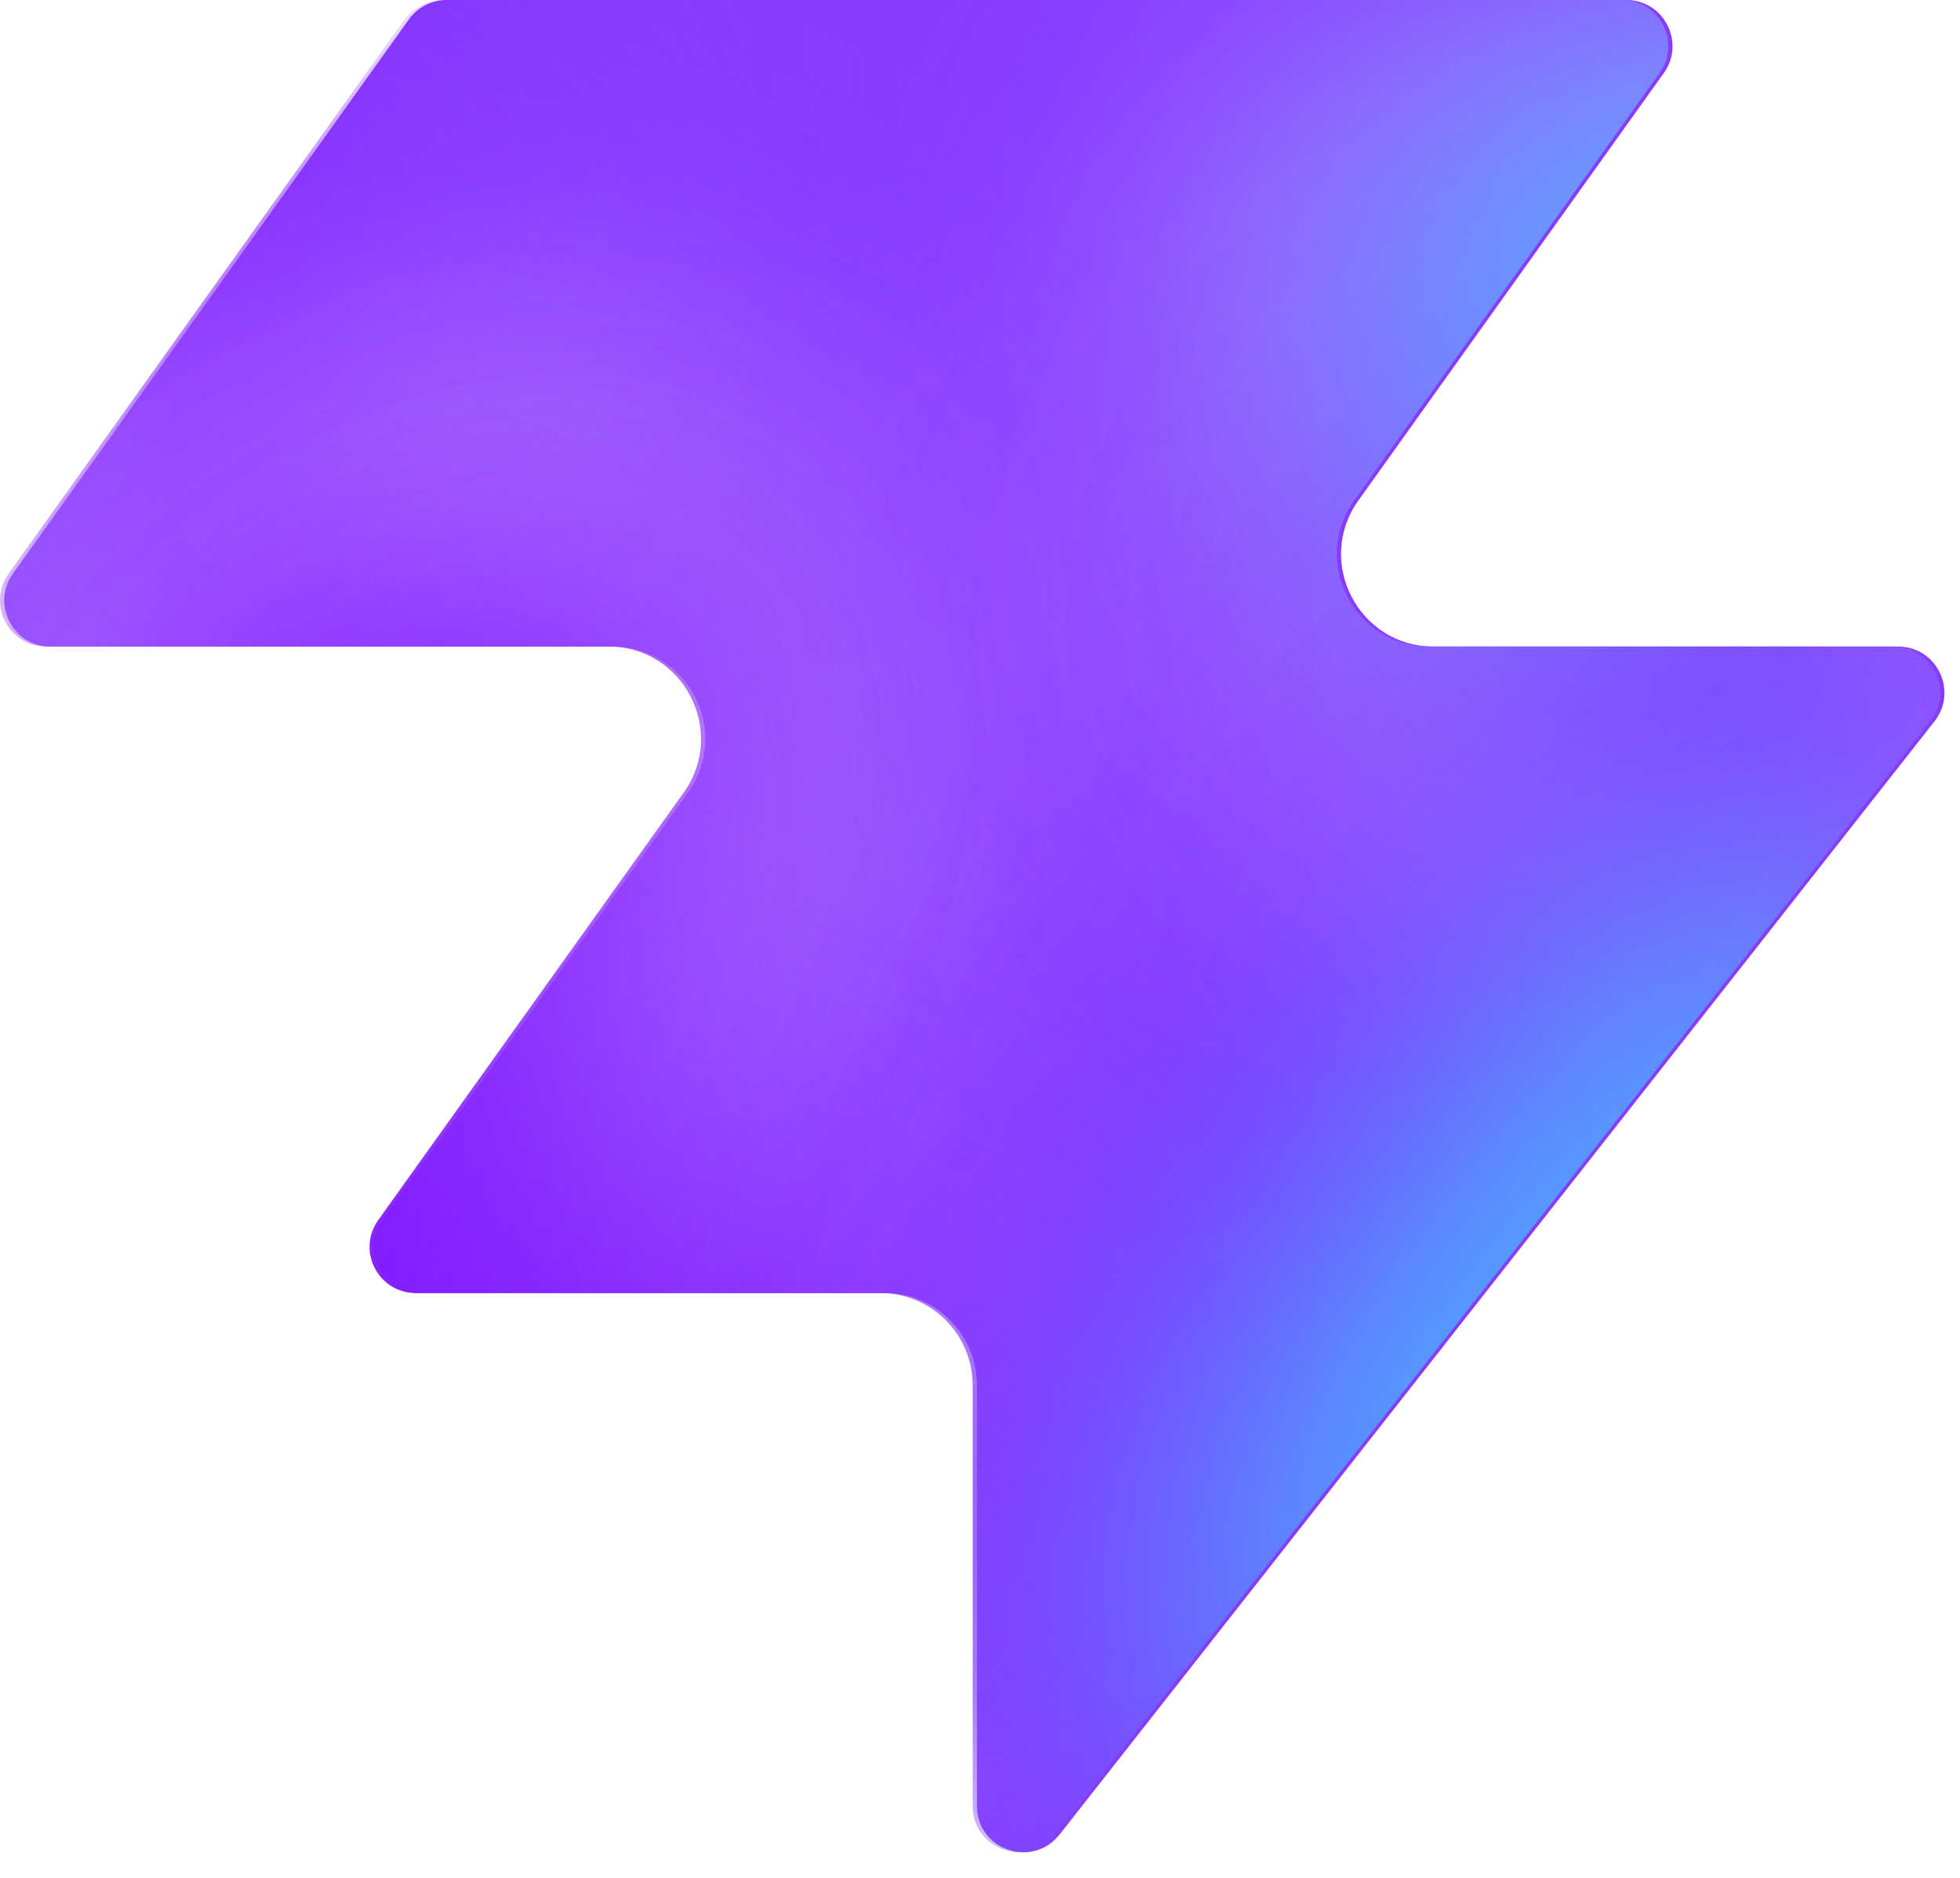
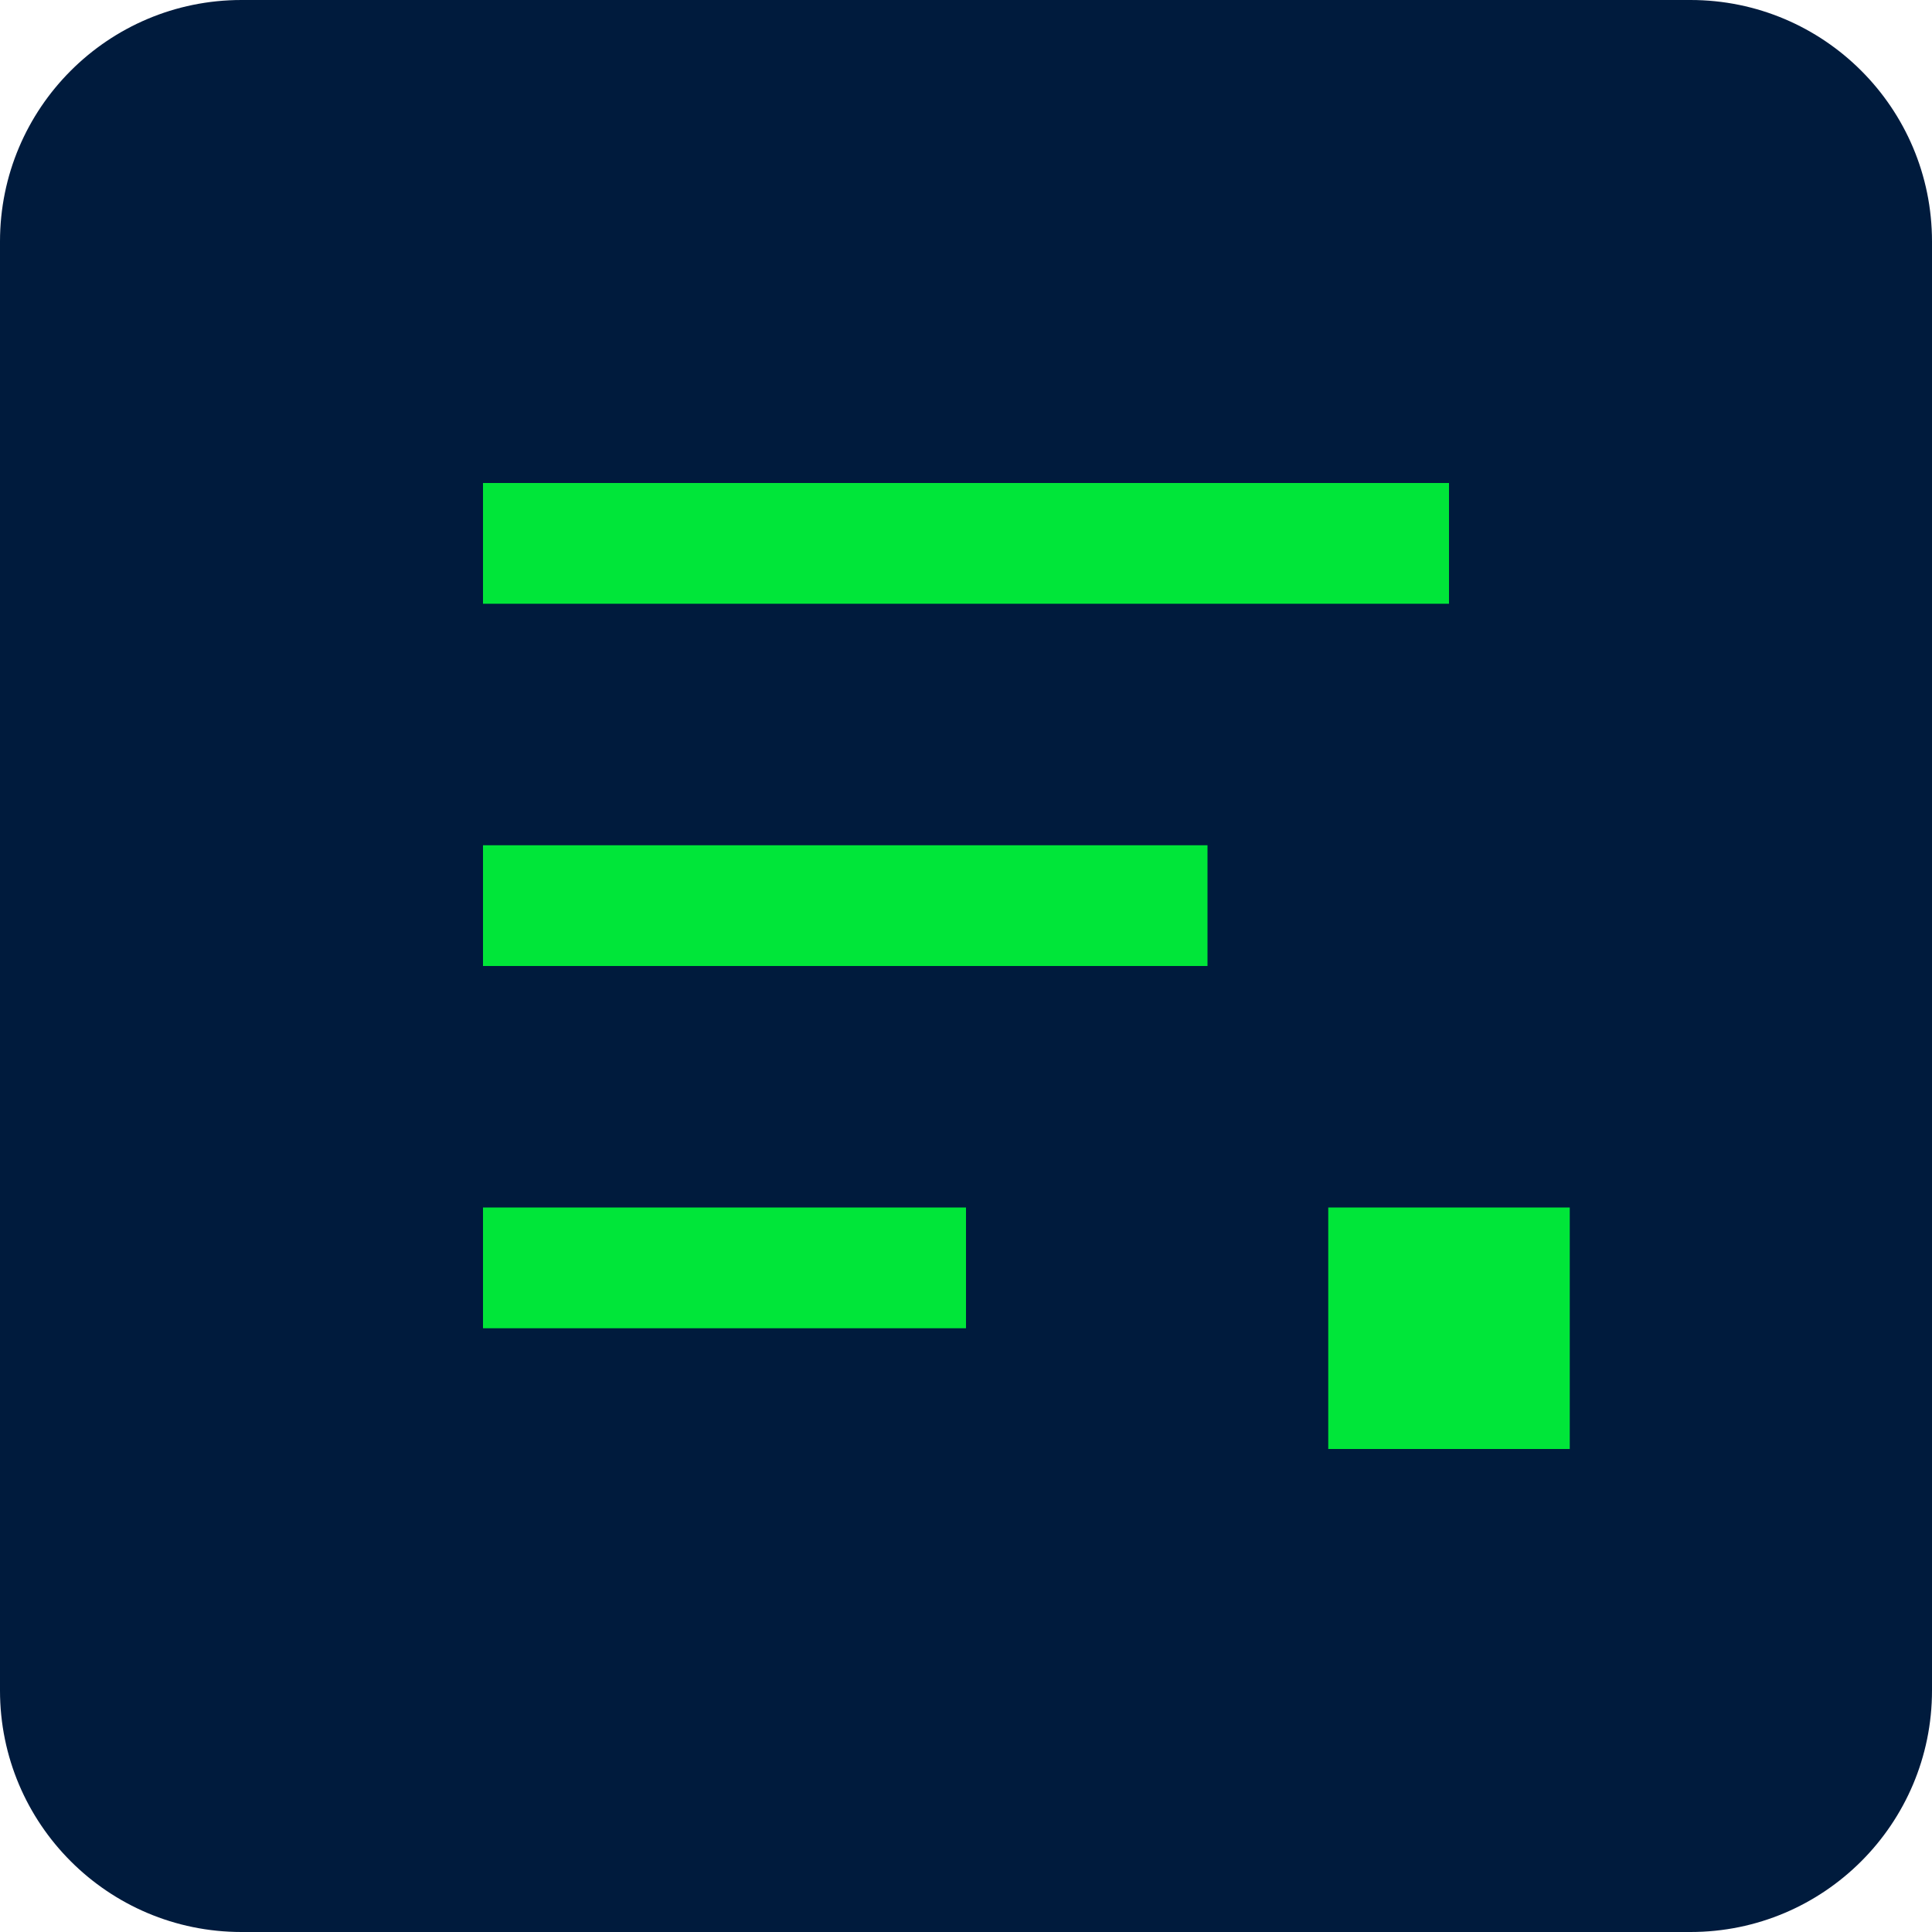
- <svg xmlns="http://www.w3.org/2000/svg" width="48" height="46" fill="none" viewBox="0 0 48 46">
-   <path fill="#863bff" d="M25.946 44.938c-.664.845-2.021.375-2.021-.698V33.937a2.26 2.26 0 0 0-2.262-2.262H10.287c-.92 0-1.456-1.04-.92-1.788l7.48-10.471c1.07-1.497 0-3.578-1.842-3.578H1.237c-.92 0-1.456-1.04-.92-1.788L10.013.474c.214-.297.556-.474.92-.474h28.894c.92 0 1.456 1.04.92 1.788l-7.48 10.471c-1.07 1.498 0 3.579 1.842 3.579h11.377c.943 0 1.473 1.088.89 1.83L25.947 44.94z" style="fill:#863bff;fill:color(display-p3 .525 .23 1);fill-opacity:1" />
-   <mask id="a" width="48" height="46" x="0" y="0" maskUnits="userSpaceOnUse" style="mask-type:alpha">
-     <path fill="#000" d="M25.842 44.938c-.664.844-2.021.375-2.021-.698V33.937a2.26 2.26 0 0 0-2.262-2.262H10.183c-.92 0-1.456-1.04-.92-1.788l7.48-10.471c1.07-1.498 0-3.579-1.842-3.579H1.133c-.92 0-1.456-1.04-.92-1.787L9.91.473c.214-.297.556-.474.92-.474h28.894c.92 0 1.456 1.04.92 1.788l-7.48 10.471c-1.07 1.498 0 3.578 1.842 3.578h11.377c.943 0 1.473 1.088.89 1.832L25.843 44.94z" style="fill:#000;fill-opacity:1" />
-   </mask>
-   <g mask="url(#a)">
-     <g filter="url(#b)">
-       <ellipse cx="5.508" cy="14.704" fill="#ede6ff" rx="5.508" ry="14.704" style="fill:#ede6ff;fill:color(display-p3 .927 .903 1);fill-opacity:1" transform="matrix(.00324 1 1 -.00324 -4.47 31.516)" />
-     </g>
-     <g filter="url(#c)">
-       <ellipse cx="10.399" cy="29.851" fill="#ede6ff" rx="10.399" ry="29.851" style="fill:#ede6ff;fill:color(display-p3 .927 .903 1);fill-opacity:1" transform="matrix(.00324 1 1 -.00324 -39.328 7.883)" />
-     </g>
-     <g filter="url(#d)">
-       <ellipse cx="5.508" cy="30.487" fill="#7e14ff" rx="5.508" ry="30.487" style="fill:#7e14ff;fill:color(display-p3 .492 .077 1);fill-opacity:1" transform="rotate(89.814 -25.913 -14.639)scale(1 -1)" />
-     </g>
-     <g filter="url(#e)">
-       <ellipse cx="5.508" cy="30.599" fill="#7e14ff" rx="5.508" ry="30.599" style="fill:#7e14ff;fill:color(display-p3 .492 .077 1);fill-opacity:1" transform="rotate(89.814 -32.644 -3.334)scale(1 -1)" />
-     </g>
-     <g filter="url(#f)">
-       <ellipse cx="5.508" cy="30.599" fill="#7e14ff" rx="5.508" ry="30.599" style="fill:#7e14ff;fill:color(display-p3 .492 .077 1);fill-opacity:1" transform="matrix(.00324 1 1 -.00324 -34.34 30.47)" />
-     </g>
-     <g filter="url(#g)">
-       <ellipse cx="14.072" cy="22.078" fill="#ede6ff" rx="14.072" ry="22.078" style="fill:#ede6ff;fill:color(display-p3 .927 .903 1);fill-opacity:1" transform="rotate(93.35 24.506 48.493)scale(-1 1)" />
-     </g>
-     <g filter="url(#h)">
-       <ellipse cx="3.47" cy="21.501" fill="#7e14ff" rx="3.47" ry="21.501" style="fill:#7e14ff;fill:color(display-p3 .492 .077 1);fill-opacity:1" transform="rotate(89.009 28.708 47.59)scale(-1 1)" />
-     </g>
-     <g filter="url(#i)">
-       <ellipse cx="3.47" cy="21.501" fill="#7e14ff" rx="3.47" ry="21.501" style="fill:#7e14ff;fill:color(display-p3 .492 .077 1);fill-opacity:1" transform="rotate(89.009 28.708 47.59)scale(-1 1)" />
-     </g>
-     <g filter="url(#j)">
-       <ellipse cx=".387" cy="8.972" fill="#7e14ff" rx="4.407" ry="29.108" style="fill:#7e14ff;fill:color(display-p3 .492 .077 1);fill-opacity:1" transform="rotate(39.51 .387 8.972)" />
-     </g>
-     <g filter="url(#k)">
-       <ellipse cx="47.523" cy="-6.092" fill="#7e14ff" rx="4.407" ry="29.108" style="fill:#7e14ff;fill:color(display-p3 .492 .077 1);fill-opacity:1" transform="rotate(37.892 47.523 -6.092)" />
-     </g>
-     <g filter="url(#l)">
-       <ellipse cx="41.412" cy="6.333" fill="#47bfff" rx="5.971" ry="9.665" style="fill:#47bfff;fill:color(display-p3 .28 .748 1);fill-opacity:1" transform="rotate(37.892 41.412 6.333)" />
-     </g>
-     <g filter="url(#m)">
-       <ellipse cx="-1.879" cy="38.332" fill="#7e14ff" rx="4.407" ry="29.108" style="fill:#7e14ff;fill:color(display-p3 .492 .077 1);fill-opacity:1" transform="rotate(37.892 -1.88 38.332)" />
-     </g>
-     <g filter="url(#n)">
-       <ellipse cx="-1.879" cy="38.332" fill="#7e14ff" rx="4.407" ry="29.108" style="fill:#7e14ff;fill:color(display-p3 .492 .077 1);fill-opacity:1" transform="rotate(37.892 -1.88 38.332)" />
-     </g>
-     <g filter="url(#o)">
-       <ellipse cx="35.651" cy="29.907" fill="#7e14ff" rx="4.407" ry="29.108" style="fill:#7e14ff;fill:color(display-p3 .492 .077 1);fill-opacity:1" transform="rotate(37.892 35.651 29.907)" />
-     </g>
-     <g filter="url(#p)">
-       <ellipse cx="38.418" cy="32.4" fill="#47bfff" rx="5.971" ry="15.297" style="fill:#47bfff;fill:color(display-p3 .28 .748 1);fill-opacity:1" transform="rotate(37.892 38.418 32.4)" />
-     </g>
-   </g>
-   <defs>
-     <filter id="b" width="60.045" height="41.654" x="-19.77" y="16.149" color-interpolation-filters="sRGB" filterUnits="userSpaceOnUse">
-       <feFlood flood-opacity="0" result="BackgroundImageFix" />
-       <feBlend in="SourceGraphic" in2="BackgroundImageFix" result="shape" />
-       <feGaussianBlur result="effect1_foregroundBlur_2002_17158" stdDeviation="7.659" />
-     </filter>
-     <filter id="c" width="90.34" height="51.437" x="-54.613" y="-7.533" color-interpolation-filters="sRGB" filterUnits="userSpaceOnUse">
-       <feFlood flood-opacity="0" result="BackgroundImageFix" />
-       <feBlend in="SourceGraphic" in2="BackgroundImageFix" result="shape" />
-       <feGaussianBlur result="effect1_foregroundBlur_2002_17158" stdDeviation="7.659" />
-     </filter>
-     <filter id="d" width="79.355" height="29.4" x="-49.64" y="2.03" color-interpolation-filters="sRGB" filterUnits="userSpaceOnUse">
-       <feFlood flood-opacity="0" result="BackgroundImageFix" />
-       <feBlend in="SourceGraphic" in2="BackgroundImageFix" result="shape" />
-       <feGaussianBlur result="effect1_foregroundBlur_2002_17158" stdDeviation="4.596" />
-     </filter>
-     <filter id="e" width="79.579" height="29.4" x="-45.045" y="20.029" color-interpolation-filters="sRGB" filterUnits="userSpaceOnUse">
-       <feFlood flood-opacity="0" result="BackgroundImageFix" />
-       <feBlend in="SourceGraphic" in2="BackgroundImageFix" result="shape" />
-       <feGaussianBlur result="effect1_foregroundBlur_2002_17158" stdDeviation="4.596" />
-     </filter>
-     <filter id="f" width="79.579" height="29.4" x="-43.513" y="21.178" color-interpolation-filters="sRGB" filterUnits="userSpaceOnUse">
-       <feFlood flood-opacity="0" result="BackgroundImageFix" />
-       <feBlend in="SourceGraphic" in2="BackgroundImageFix" result="shape" />
-       <feGaussianBlur result="effect1_foregroundBlur_2002_17158" stdDeviation="4.596" />
-     </filter>
-     <filter id="g" width="74.749" height="58.852" x="15.756" y="-17.901" color-interpolation-filters="sRGB" filterUnits="userSpaceOnUse">
-       <feFlood flood-opacity="0" result="BackgroundImageFix" />
-       <feBlend in="SourceGraphic" in2="BackgroundImageFix" result="shape" />
-       <feGaussianBlur result="effect1_foregroundBlur_2002_17158" stdDeviation="7.659" />
-     </filter>
-     <filter id="h" width="61.377" height="25.362" x="23.548" y="2.284" color-interpolation-filters="sRGB" filterUnits="userSpaceOnUse">
-       <feFlood flood-opacity="0" result="BackgroundImageFix" />
-       <feBlend in="SourceGraphic" in2="BackgroundImageFix" result="shape" />
-       <feGaussianBlur result="effect1_foregroundBlur_2002_17158" stdDeviation="4.596" />
-     </filter>
-     <filter id="i" width="61.377" height="25.362" x="23.548" y="2.284" color-interpolation-filters="sRGB" filterUnits="userSpaceOnUse">
-       <feFlood flood-opacity="0" result="BackgroundImageFix" />
-       <feBlend in="SourceGraphic" in2="BackgroundImageFix" result="shape" />
-       <feGaussianBlur result="effect1_foregroundBlur_2002_17158" stdDeviation="4.596" />
-     </filter>
-     <filter id="j" width="56.045" height="63.649" x="-27.636" y="-22.853" color-interpolation-filters="sRGB" filterUnits="userSpaceOnUse">
-       <feFlood flood-opacity="0" result="BackgroundImageFix" />
-       <feBlend in="SourceGraphic" in2="BackgroundImageFix" result="shape" />
-       <feGaussianBlur result="effect1_foregroundBlur_2002_17158" stdDeviation="4.596" />
-     </filter>
-     <filter id="k" width="54.814" height="64.646" x="20.116" y="-38.415" color-interpolation-filters="sRGB" filterUnits="userSpaceOnUse">
-       <feFlood flood-opacity="0" result="BackgroundImageFix" />
-       <feBlend in="SourceGraphic" in2="BackgroundImageFix" result="shape" />
-       <feGaussianBlur result="effect1_foregroundBlur_2002_17158" stdDeviation="4.596" />
-     </filter>
-     <filter id="l" width="33.541" height="35.313" x="24.641" y="-11.323" color-interpolation-filters="sRGB" filterUnits="userSpaceOnUse">
-       <feFlood flood-opacity="0" result="BackgroundImageFix" />
-       <feBlend in="SourceGraphic" in2="BackgroundImageFix" result="shape" />
-       <feGaussianBlur result="effect1_foregroundBlur_2002_17158" stdDeviation="4.596" />
-     </filter>
-     <filter id="m" width="54.814" height="64.646" x="-29.286" y="6.009" color-interpolation-filters="sRGB" filterUnits="userSpaceOnUse">
-       <feFlood flood-opacity="0" result="BackgroundImageFix" />
-       <feBlend in="SourceGraphic" in2="BackgroundImageFix" result="shape" />
-       <feGaussianBlur result="effect1_foregroundBlur_2002_17158" stdDeviation="4.596" />
-     </filter>
-     <filter id="n" width="54.814" height="64.646" x="-29.286" y="6.009" color-interpolation-filters="sRGB" filterUnits="userSpaceOnUse">
-       <feFlood flood-opacity="0" result="BackgroundImageFix" />
-       <feBlend in="SourceGraphic" in2="BackgroundImageFix" result="shape" />
-       <feGaussianBlur result="effect1_foregroundBlur_2002_17158" stdDeviation="4.596" />
-     </filter>
-     <filter id="o" width="54.814" height="64.646" x="8.244" y="-2.416" color-interpolation-filters="sRGB" filterUnits="userSpaceOnUse">
-       <feFlood flood-opacity="0" result="BackgroundImageFix" />
-       <feBlend in="SourceGraphic" in2="BackgroundImageFix" result="shape" />
-       <feGaussianBlur result="effect1_foregroundBlur_2002_17158" stdDeviation="4.596" />
-     </filter>
-     <filter id="p" width="39.409" height="43.623" x="18.713" y="10.588" color-interpolation-filters="sRGB" filterUnits="userSpaceOnUse">
-       <feFlood flood-opacity="0" result="BackgroundImageFix" />
-       <feBlend in="SourceGraphic" in2="BackgroundImageFix" result="shape" />
-       <feGaussianBlur result="effect1_foregroundBlur_2002_17158" stdDeviation="4.596" />
-     </filter>
-   </defs>
+ <svg xmlns="http://www.w3.org/2000/svg" viewBox="0 0 32 32">
+   <rect width="32" height="32" rx="4" fill="#001B3D" />
+   <path d="M8 8H24V10H8V8ZM8 14H20V16H8V14ZM8 20H16V22H8V20Z" fill="#00E639" />
+   <rect x="22" y="20" width="4" height="4" fill="#00E639">
+     <animate attributeName="opacity" values="1;0;1" dur="1s" repeatCount="indefinite" />
+   </rect>
</svg>
